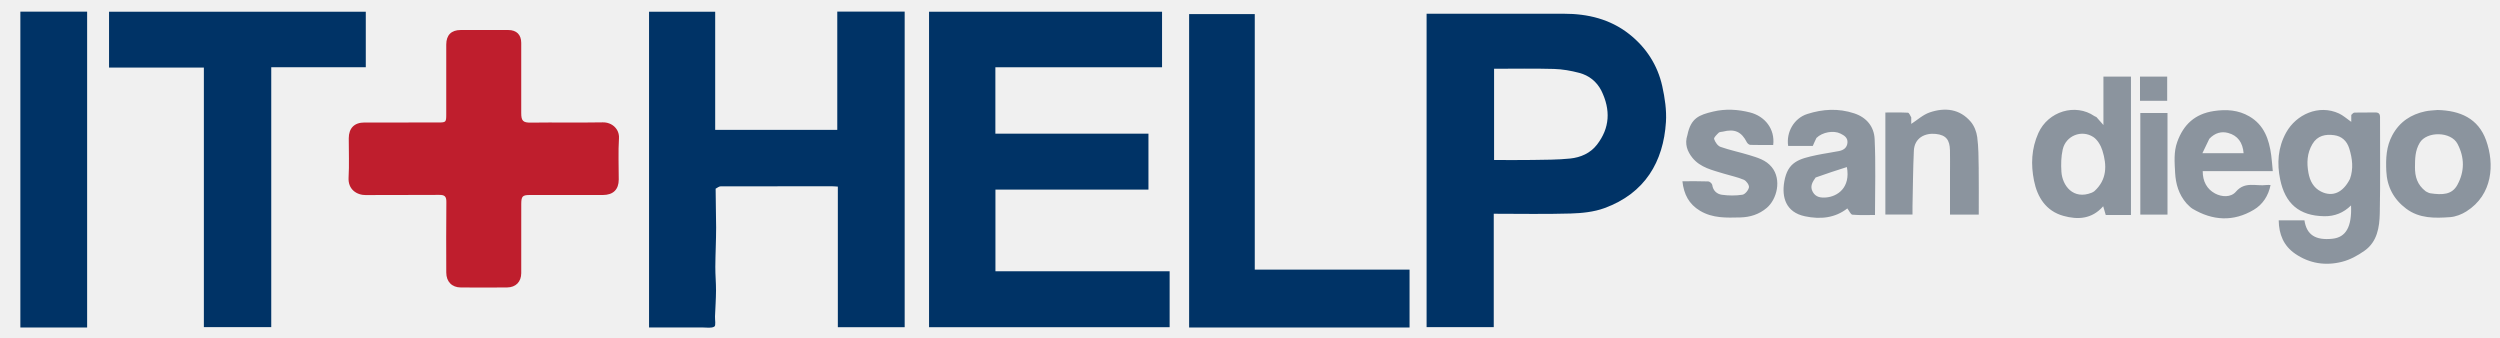
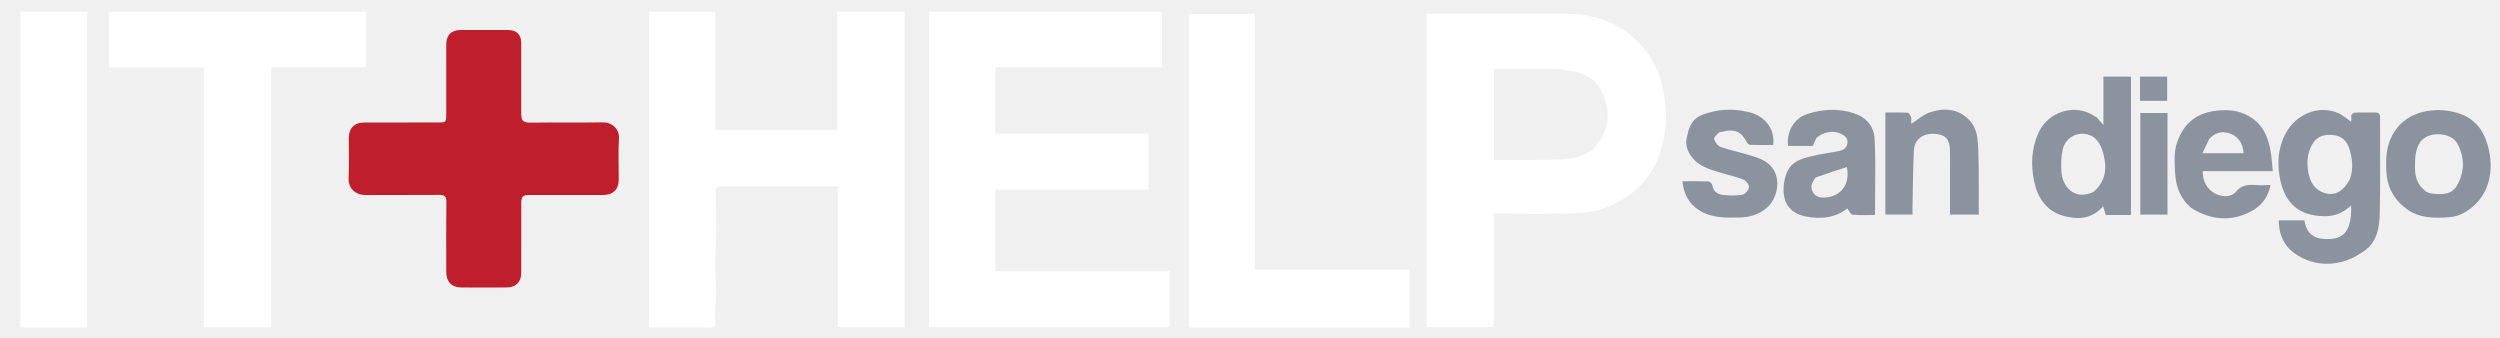
<svg xmlns="http://www.w3.org/2000/svg" xml:space="preserve" viewBox="0 0 2000 270">
-   <style>path[fill="#58A6FF"]{fill:#003366}</style>
+   <style>path[fill="#58A6FF"]{fill:#FFFFFF}</style>
  <path fill="none" d="M1494 271H1V1h2000v270h-507M572.767 150.65c1.26-.55 2.52-1.577 3.781-1.58 29.665-.09 59.33-.074 88.995-.059 1.429 0 2.858.165 4.731.28V261.77h53.465V9.295h-53.92v94.59h-97.67V9.383h-52.914V262c14.521 0 28.811.022 43.101-.017 3.128-.009 6.862.721 9.154-.728 1.352-.854.4-5.324.515-8.167.278-6.837.765-13.672.808-20.51.04-6.383-.596-12.77-.553-19.154.07-10.48.638-20.958.645-31.437.008-10.245-.422-20.49-.138-31.337M913.5 217H796.353v-65.294h122.408v-44.77H796.299V53.812h133.34V9.388H743.233V261.74h192.473V217H913.5m281.499-20.5V171c20.952 0 41.27.42 61.558-.192 9.024-.272 18.494-1.226 26.886-4.279 32.65-11.877 47.295-37.3 49.309-68.864.605-9.49-.874-19.365-2.945-28.72-3.751-16.95-12.985-31.115-26.586-41.781-15.146-11.88-33.047-16.196-52.12-16.175-34.819.039-69.638.011-104.457.011h-5.37V261.7h53.725V196.5M417 178.5c0-5.165-.035-10.331.01-15.496.054-6.007 1.039-6.997 6.885-7 19.496-.01 38.992.01 58.489-.01 8.17-.01 12.61-4.394 12.614-12.377.007-10.998-.504-22.028.178-32.983.462-7.421-5.563-12.879-12.946-12.748-19.157.34-38.327-.061-57.486.213-6.357.09-7.772-1.408-7.758-7.755.04-18.663.03-37.326.006-55.99-.009-6.632-3.745-10.334-10.416-10.347-12.664-.024-25.328-.023-37.992 0-7.538.013-11.571 4.053-11.578 11.597-.018 18.663-.002 37.326-.009 55.99-.002 6.164-.21 6.393-6.51 6.399-19.664.019-39.327-.011-58.99.016-8.038.012-12.474 4.53-12.491 12.659-.023 10.498.454 21.022-.143 31.486-.533 9.318 6.458 14.007 14.03 13.92 19.493-.223 38.992.04 58.487-.161 4.359-.045 5.76 1.238 5.71 5.662-.214 18.827-.122 37.659-.073 56.488.019 7.255 4.493 11.866 11.605 11.913 12.33.082 24.663.1 36.993-.008 7.056-.061 11.367-4.524 11.379-11.475.022-12.997.006-25.995.006-39.992M217 163.5V53.787h75.63V9.383H87.235v44.673h75.858v207.64h53.905V163.5M1100.5 262h27.14v-46.307h-123.826V11.273h-52.516V262H1100.5m-1062 0h31.203V9.32H16.296V262H38.5M1881.006 92.377v5.109c-3.623-2.518-6.46-5.15-9.8-6.697-16.274-7.538-34.288.874-42.239 15.16-6.673 11.99-7.512 24.776-4.807 37.706 3.97 18.976 14.904 29.026 35.3 29.323 8.144.118 15.294-2.648 21.374-8.643.724 17.118-4.074 25.512-14.88 26.658-13.606 1.444-20.708-3.19-22.394-14.712h-20.602c.206 11.266 3.924 20.38 13.227 26.75 11.492 7.869 24.306 9.736 37.45 6.404 6.397-1.622 12.661-5.054 18.09-8.922 10.073-7.176 11.861-18.69 12.097-29.845.542-25.63.154-51.28.203-76.921.005-2.811-1.174-3.833-3.912-3.777-5.493.112-10.99-.03-16.482.103-.877.021-1.731.928-2.625 2.304m-204.1 1.046c-.46-.177-.977-.272-1.373-.543-15.223-10.427-37.023-3.877-44.848 13.59-5.593 12.484-6.056 25.285-3.466 38.107 2.673 13.235 9.577 24.235 23.477 28.112 11.53 3.217 22.864 2.642 31.855-7.694l2.047 7.005h20.166V61.297h-22.017v38.725c-2.47-2.817-3.899-4.447-5.842-6.599m-223.484 16.638c4.47-4.346 13.364-5.962 18.925-3.212 2.965 1.466 5.933 3.243 5.624 7.283-.314 4.105-3.166 5.981-6.746 6.71-5.904 1.204-11.903 1.947-17.795 3.197-14.399 3.052-23.267 5.452-26.002 21.266-2.15 12.438 1.177 24.473 16.538 27.723 12.355 2.615 24.094 1.385 33.907-6.294 1.456 1.878 2.649 4.896 4.093 5.022 6.212.54 12.497.23 18.03.23 0-20.705.66-40.782-.286-60.784-.458-9.68-6.2-17.158-16.311-20.516-12.68-4.212-25.236-3.444-37.599.521-10.628 3.409-16.946 14.555-15.262 25.56h19.687c1.008-2.305 1.843-4.217 3.197-6.706m296.054 52.92c1.47 1.332 2.767 2.952 4.436 3.95 16.19 9.683 32.819 10.634 49.146.884 7.098-4.24 11.665-11.145 13.393-19.815-1.368 0-2.38-.114-3.359.018-8.2 1.11-17.127-3.147-24.348 5.322-4.065 4.768-11.394 4.322-16.759 1.42-6.443-3.485-9.857-9.671-9.813-17.87h56.054c-.442-4.574-.714-8.639-1.248-12.669-1.678-12.667-5.667-24.211-17.445-31.082-8.792-5.13-18.268-5.834-28.405-4.314-15.168 2.275-24.318 10.767-29.342 24.737-2.906 8.081-2.12 16.38-1.692 24.598.463 8.901 2.842 17.328 9.382 24.822M1949.555 88c-3.09.334-6.235.406-9.26 1.05-11.574 2.462-20.585 8.363-26.408 19.082-4.96 9.134-5.283 18.853-4.847 28.737.553 12.508 5.928 22.614 15.986 30.128 10.546 7.878 22.847 7.59 34.982 6.725 4.503-.322 9.318-2.198 13.177-4.648 21.11-13.4 22.513-37.925 15.689-56.843-6.317-17.51-20.743-23.803-39.32-24.23M1529 93.492c-.89-1.162-1.73-3.282-2.677-3.331-5.936-.309-11.897-.156-18.032-.156v81.645H1530c0-2.492-.04-4.641.006-6.789.32-14.754.4-29.52 1.079-44.258.48-10.394 8.99-14.37 17.542-13.464 8.16.865 11.162 4.689 11.347 13.12.13 5.994.026 11.993.026 17.99v33.424h23c0-12.626.121-24.93-.043-37.23-.11-8.265-.112-16.59-1.169-24.758-.555-4.283-2.41-9.025-5.18-12.28-8.834-10.38-20.644-11.582-32.736-7.516-5.475 1.841-10.108 6.187-14.872 9.236v-5.633m-179.11 14.923c-2.372 6.758-.015 12.766 4.01 17.778 6.394 7.96 16.208 9.944 25.392 12.786 5.263 1.63 10.752 2.683 15.78 4.837 1.986.85 4.4 4.226 4.093 6.02-.394 2.303-3.11 5.617-5.218 5.942-5.373.83-11.043.795-16.441.03-3.907-.553-7.053-3.163-7.709-7.85-.155-1.109-2.014-2.777-3.142-2.821-6.793-.265-13.601-.132-20.728-.132 1.144 10.435 5.198 18.294 14.11 23.628 10.11 6.051 21.125 5.576 32.138 5.317 7.847-.184 15.016-2.388 21.222-7.633 8.28-6.998 12.004-22.733 4.065-32.551-4.77-5.9-11.496-7.648-18.099-9.697-7.604-2.359-15.469-3.926-22.96-6.574-2.247-.793-4.31-3.827-5.104-6.273-.389-1.196 2.172-3.554 3.706-5.075.68-.674 2.132-.555 3.223-.834 9.525-2.432 14.94.025 19.27 8.54.477.94 1.81 2.016 2.776 2.045 6.116.186 12.24.094 18.29.094 1.547-12.76-6.585-23-18.584-26.049-9.77-2.483-19.702-2.991-29.316-.727-11.423 2.69-17.961 5.2-20.774 19.2M1734 143.5V90.4h-21.744v81.29H1734V143.5m-21.999-70.062v7.183h21.75V61.296H1712v12.142z" />
  <path fill="#58A6FF" d="M572.506 150.95c-.023 10.547.407 20.792.4 31.037-.008 10.48-.575 20.957-.646 31.437-.043 6.383.593 12.77.553 19.154-.043 6.838-.53 13.673-.808 20.51-.115 2.843.837 7.313-.515 8.167-2.292 1.45-6.026.719-9.154.728-14.29.04-28.58.017-43.101.017V9.382h52.914v94.504h97.67V9.296h53.92v252.473h-53.465V149.292c-1.873-.116-3.302-.28-4.731-.281-29.665-.015-59.33-.031-88.995.059-1.262.003-2.52 1.03-4.042 1.88zM914 217h21.707v44.74H743.234V9.388h186.404v44.425H796.3v53.122h122.462v44.77H796.353V217H914zM1194.999 197v64.699h-53.725V11h5.37c34.819 0 69.638.028 104.457-.01 19.073-.022 36.974 4.295 52.12 16.174 13.6 10.666 22.835 24.83 26.586 41.78 2.07 9.356 3.55 19.23 2.945 28.72-2.014 31.566-16.659 56.988-49.309 68.865-8.392 3.053-17.862 4.007-26.886 4.28-20.288.61-40.606.191-61.558.191v26m86.073-124.51c-3.8-7.363-9.93-12.159-17.72-14.201-6.566-1.722-13.428-2.949-20.194-3.139-15.918-.447-31.857-.143-47.894-.143V128c10.385 0 20.51.13 30.63-.037 10.086-.167 20.222-.096 30.232-1.134 8.357-.867 16.193-4.251 21.504-11.158 10.192-13.254 11.054-27.622 3.442-43.181z" />
  <path fill="#BF1E2D" d="M417 179c0 13.498.016 26.496-.006 39.493-.012 6.951-4.323 11.414-11.38 11.475-12.33.108-24.661.09-36.992.008-7.112-.047-11.586-4.658-11.605-11.913-.05-18.83-.14-37.66.073-56.488.05-4.424-1.351-5.707-5.71-5.662-19.495.201-38.994-.062-58.488.162-7.571.086-14.562-4.603-14.03-13.92.598-10.465.121-20.99.144-31.487.017-8.129 4.453-12.647 12.491-12.659 19.663-.027 39.326.003 58.99-.016 6.3-.006 6.508-.235 6.51-6.4.007-18.663-.009-37.326.009-55.99.007-7.543 4.04-11.583 11.578-11.597 12.664-.022 25.328-.023 37.992.001 6.67.013 10.407 3.715 10.416 10.348.023 18.663.035 37.326-.006 55.99-.014 6.346 1.401 7.845 7.758 7.754 19.159-.274 38.329.127 57.486-.213 7.383-.131 13.408 5.327 12.946 12.748-.682 10.955-.171 21.985-.178 32.983-.004 7.983-4.445 12.368-12.614 12.376-19.497.02-38.993 0-58.49.011-5.845.003-6.83.993-6.884 7-.045 5.165-.01 10.33-.01 15.996z" />
  <path fill="#58A6FF" d="M217 164v97.697h-53.906V54.056H87.236V9.383h205.393v44.404H217V164zM1100 262H951.298V11.273h52.516v204.42h123.827V262H1100zM38 262H16.296V9.32h53.407V262H38z" />
  <path fill="#8B949E" d="M1881.02 91.938c.88-.937 1.734-1.844 2.61-1.865 5.492-.133 10.99.009 16.483-.103 2.738-.056 3.917.966 3.912 3.777-.049 25.642.339 51.291-.203 76.921-.236 11.154-2.024 22.669-12.096 29.845-5.43 3.868-11.694 7.3-18.091 8.922-13.144 3.332-25.958 1.465-37.45-6.404-9.303-6.37-13.021-15.484-13.227-26.75h20.602c1.686 11.521 8.788 16.156 22.394 14.712 10.806-1.146 15.604-9.54 14.88-26.658-6.08 5.995-13.23 8.761-21.373 8.643-20.397-.297-31.33-10.347-35.301-29.323-2.705-12.93-1.866-25.716 4.807-37.706 7.95-14.286 25.965-22.698 42.24-15.16 3.339 1.547 6.176 4.18 9.8 6.697 0-1.71 0-3.41.014-5.548m-1.052 51.2c2.917-8.19 1.947-16.247-.567-24.348-1.887-6.082-6.024-9.804-12.013-10.633-6.918-.958-13.419.207-17.486 7.132-4.3 7.32-4.633 15.034-3.13 23.107 1.203 6.452 4.063 11.86 10.04 14.852 9.139 4.576 17.538.969 23.156-10.11zM1677.162 93.684c1.686 1.89 3.115 3.52 5.585 6.338V61.297h22.017V172h-20.166l-2.047-7.005c-8.99 10.336-20.325 10.91-31.855 7.694-13.9-3.877-20.804-14.877-23.477-28.112-2.59-12.822-2.127-25.623 3.466-38.106 7.825-17.468 29.625-24.018 44.848-13.591.396.27.912.366 1.63.804m-3.793 60.488c.708-.398 1.522-.678 2.11-1.21 10.218-9.249 10.123-20.785 6.428-32.591-1.265-4.041-3.937-8.63-7.346-10.82-9.327-5.993-21.881-1.031-24.39 10.02-1.3 5.723-1.416 11.881-1.048 17.78.69 11.069 9.406 22.752 24.246 16.82zM1453.162 110.35c-1.095 2.2-1.93 4.112-2.938 6.417h-19.687c-1.684-11.005 4.634-22.151 15.262-25.56 12.363-3.965 24.918-4.733 37.599-.521 10.111 3.358 15.853 10.836 16.311 20.516.946 20.002.285 40.079.285 60.785-5.532 0-11.817.31-18.029-.231-1.444-.126-2.637-3.144-4.093-5.022-9.813 7.68-21.552 8.909-33.907 6.294-15.36-3.25-18.689-15.285-16.538-27.723 2.735-15.814 11.603-18.214 26.002-21.266 5.892-1.25 11.891-1.993 17.795-3.196 3.58-.73 6.432-2.606 6.746-6.711.31-4.04-2.659-5.817-5.624-7.283-5.561-2.75-14.455-1.134-19.184 3.5m-.656 31.654c-2.512 3.515-4.809 7.068-2.266 11.579 2.374 4.21 6.34 4.723 10.544 4.395 9.025-.705 19.83-7.66 16.722-24.333-8.198 2.623-16.322 5.223-25 8.359zM1749.224 162.722c-6.289-7.234-8.668-15.66-9.13-24.562-.428-8.218-1.215-16.517 1.69-24.598 5.025-13.97 14.175-22.462 29.343-24.737 10.137-1.52 19.613-.815 28.405 4.314 11.778 6.87 15.767 18.415 17.445 31.082.534 4.03.806 8.095 1.248 12.67h-56.054c-.044 8.198 3.37 14.384 9.813 17.87 5.365 2.901 12.694 3.347 16.76-1.421 7.22-8.47 16.147-4.212 24.347-5.322.979-.132 1.99-.018 3.359-.018-1.728 8.67-6.295 15.576-13.393 19.815-16.327 9.75-32.956 8.799-49.146-.884-1.669-.998-2.966-2.618-4.687-4.21m18.24-51.693-5.553 11.538h32.972c-.651-8.455-4.667-14.153-12.415-16.222-5.27-1.407-10.469-.103-15.005 4.684zM1950.027 88c18.104.428 32.53 6.721 38.847 24.23 6.824 18.919 5.42 43.444-15.689 56.844-3.859 2.45-8.674 4.326-13.177 4.648-12.135.865-24.436 1.153-34.982-6.725-10.058-7.514-15.433-17.62-15.986-30.128-.436-9.884-.114-19.603 4.847-28.737 5.823-10.72 14.834-16.62 26.409-19.082 3.024-.644 6.17-.716 9.731-1.05m-9.347 65.13c1.173.51 2.303 1.302 3.525 1.485 9.856 1.482 17.393 1.172 21.689-6.702 5.853-10.727 5.866-21.854.119-32.835-5.23-9.99-24.674-10.237-30.253-.81-3.722 6.286-3.733 12.707-3.78 19.424-.052 7.525 1.761 14.185 8.7 19.438zM1529 93.937v5.189c4.764-3.05 9.397-7.395 14.872-9.236 12.092-4.066 23.902-2.863 32.736 7.516 2.77 3.255 4.625 7.997 5.18 12.28 1.057 8.168 1.059 16.493 1.169 24.758.164 12.3.043 24.604.043 37.23h-23V138.25c0-5.997.105-11.996-.026-17.99-.185-8.431-3.187-12.255-11.347-13.12-8.553-.906-17.063 3.07-17.542 13.464-.68 14.738-.759 29.504-1.079 44.258-.046 2.148-.006 4.297-.006 6.789h-21.71V90.006c6.135 0 12.096-.153 18.032.156.948.05 1.788 2.169 2.678 3.775zM1349.936 107.996c2.767-13.579 9.305-16.088 20.728-18.779 9.614-2.264 19.545-1.756 29.316.727 12 3.05 20.131 13.29 18.584 26.05-6.05 0-12.174.09-18.29-.095-.966-.03-2.299-1.105-2.777-2.045-4.329-8.515-9.744-10.972-19.269-8.54-1.091.28-2.542.16-3.223.834-1.534 1.52-4.095 3.88-3.706 5.075.795 2.446 2.857 5.48 5.104 6.273 7.491 2.648 15.356 4.215 22.96 6.574 6.603 2.049 13.33 3.797 18.1 9.697 7.938 9.818 4.214 25.553-4.066 32.55-6.206 5.246-13.375 7.45-21.222 7.634-11.013.259-22.028.734-32.138-5.317-8.912-5.334-12.966-13.193-14.11-23.628 7.127 0 13.935-.133 20.728.132 1.128.044 2.987 1.712 3.142 2.821.656 4.687 3.802 7.297 7.709 7.85 5.398.765 11.068.8 16.44-.03 2.11-.325 4.825-3.64 5.22-5.943.306-1.793-2.108-5.169-4.094-6.02-5.028-2.153-10.517-3.207-15.78-4.836-9.184-2.842-18.998-4.826-25.391-12.786-4.026-5.012-6.383-11.02-3.965-18.198zM1734 144v27.69h-21.744V90.4H1734V144zM1712.001 72.952V61.296h21.75V80.62H1712v-7.67z" />
  <path fill="none" d="M1281.322 72.778c7.362 15.271 6.5 29.64-3.692 42.893-5.311 6.907-13.147 10.29-21.504 11.158-10.01 1.038-20.146.967-30.232 1.134-10.12.168-20.245.037-30.63.037V55.007c16.037 0 31.976-.304 47.894.143 6.766.19 13.628 1.417 20.194 3.139 7.79 2.042 13.92 6.838 17.97 14.49zM1879.798 143.495c-5.447 10.722-13.846 14.329-22.986 9.753-5.976-2.992-8.836-8.4-10.038-14.852-1.504-8.073-1.17-15.787 3.129-23.107 4.067-6.925 10.568-8.09 17.486-7.132 5.989.829 10.126 4.55 12.013 10.633 2.514 8.1 3.484 16.158.396 24.705zM1673.074 154.433c-14.544 5.67-23.26-6.013-23.95-17.082-.368-5.899-.252-12.057 1.048-17.78 2.509-11.051 15.063-16.013 24.39-10.02 3.41 2.19 6.081 6.779 7.346 10.82 3.695 11.806 3.79 23.342-6.429 32.591-.587.532-1.4.812-2.405 1.47zM1452.784 141.734c8.4-2.867 16.524-5.467 24.722-8.09 3.109 16.672-7.697 23.628-16.722 24.333-4.205.328-8.17-.185-10.544-4.395-2.543-4.51-.246-8.064 2.544-11.848zM1767.732 110.764c4.267-4.523 9.466-5.827 14.736-4.42 7.748 2.07 11.764 7.767 12.415 16.222h-32.972c2.013-4.183 3.783-7.86 5.821-11.802zM1940.389 152.877c-6.648-5-8.461-11.66-8.409-19.185.047-6.717.058-13.138 3.78-19.425 5.58-9.426 25.024-9.18 30.253.811 5.747 10.981 5.734 22.108-.12 32.835-4.295 7.874-11.832 8.184-21.688 6.702-1.222-.183-2.352-.975-3.816-1.738z" />
</svg>
